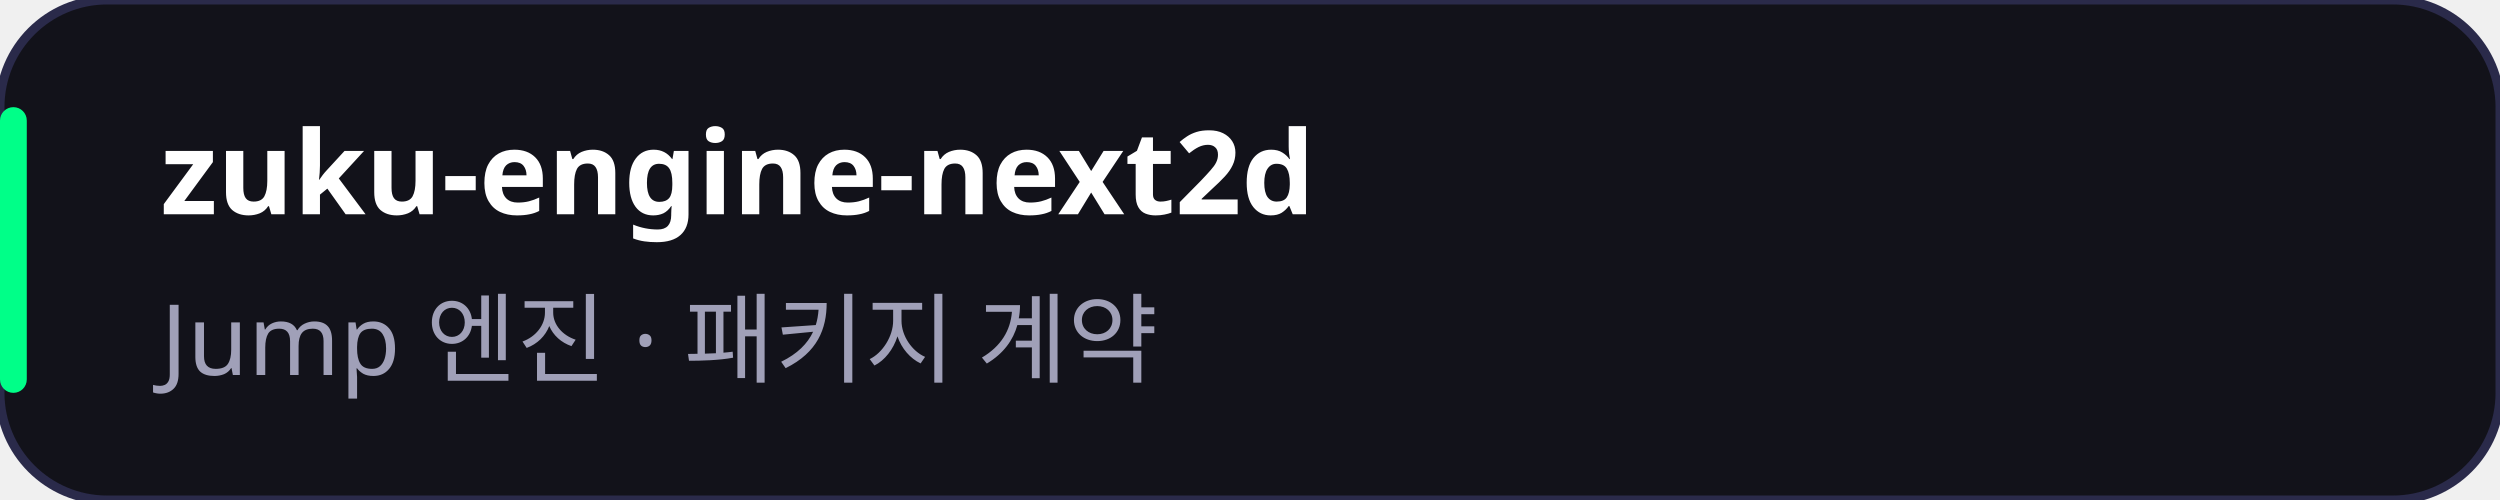
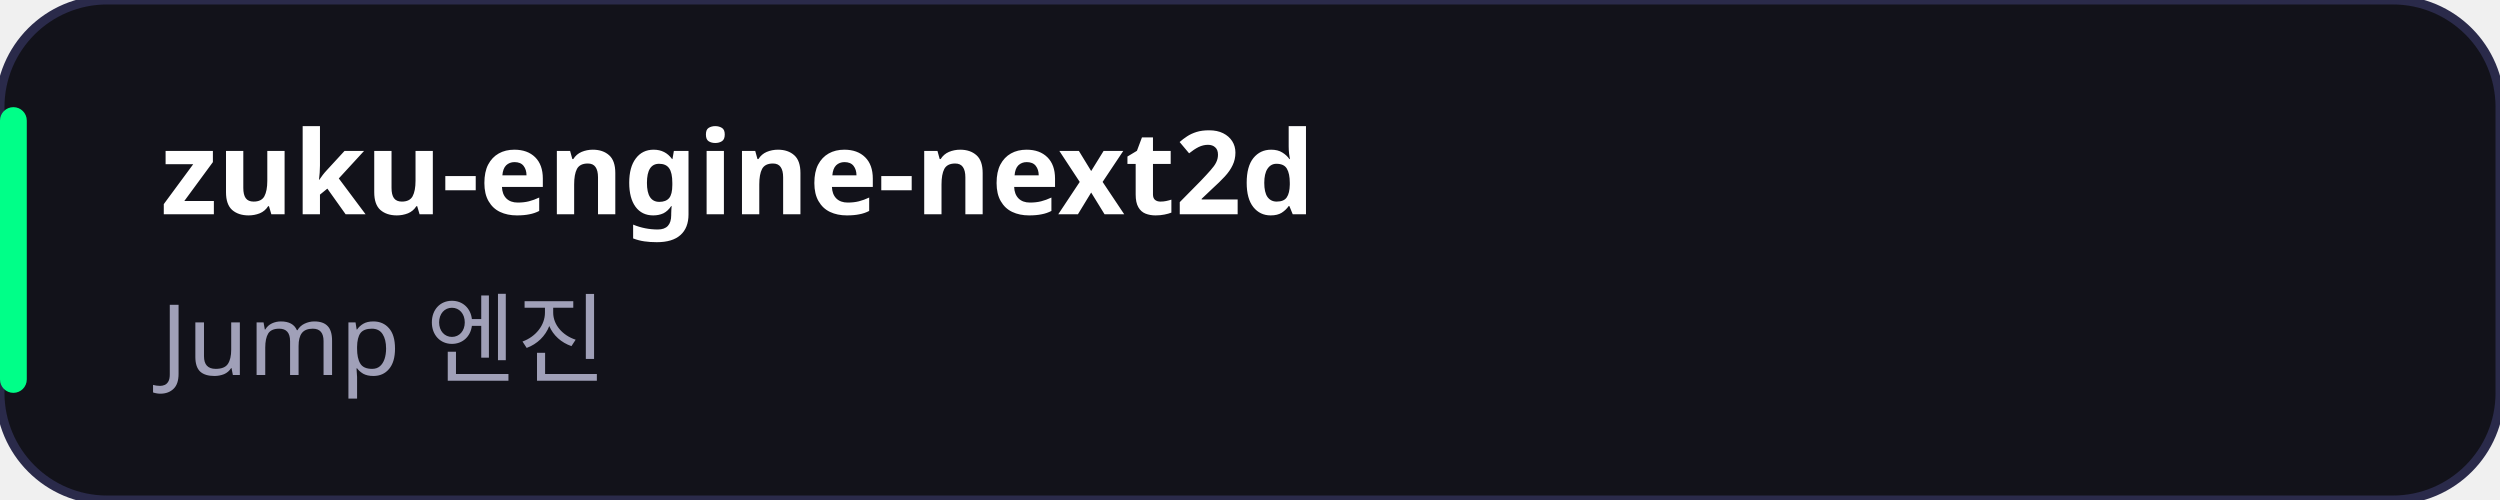
<svg xmlns="http://www.w3.org/2000/svg" viewBox="0 0 280 56" width="280" height="56" role="img" aria-label="zuku-engine-next2d">
  <rect width="280" height="56" rx="12" fill="#12121A" stroke="#2A2A4A" />
  <rect x="0" y="12" width="3" height="32" rx="1.5" fill="#00FF88" />
  <text x="18" y="24" fill="#FFFFFF" font-size="13" font-weight="700" font-family="ui-sans-serif, system-ui, Apple SD Gothic Neo, Malgun Gothic, sans-serif">zuku-engine-next2d</text>
-   <text x="18" y="42" fill="#A0A0B8" font-size="11" font-family="ui-sans-serif, system-ui, Apple SD Gothic Neo, Malgun Gothic, sans-serif">Jump 엔진 · 패키지 계약</text>
+   <text x="18" y="42" fill="#A0A0B8" font-size="11" font-family="ui-sans-serif, system-ui, Apple SD Gothic Neo, Malgun Gothic, sans-serif">Jump 엔진</text>
</svg>
